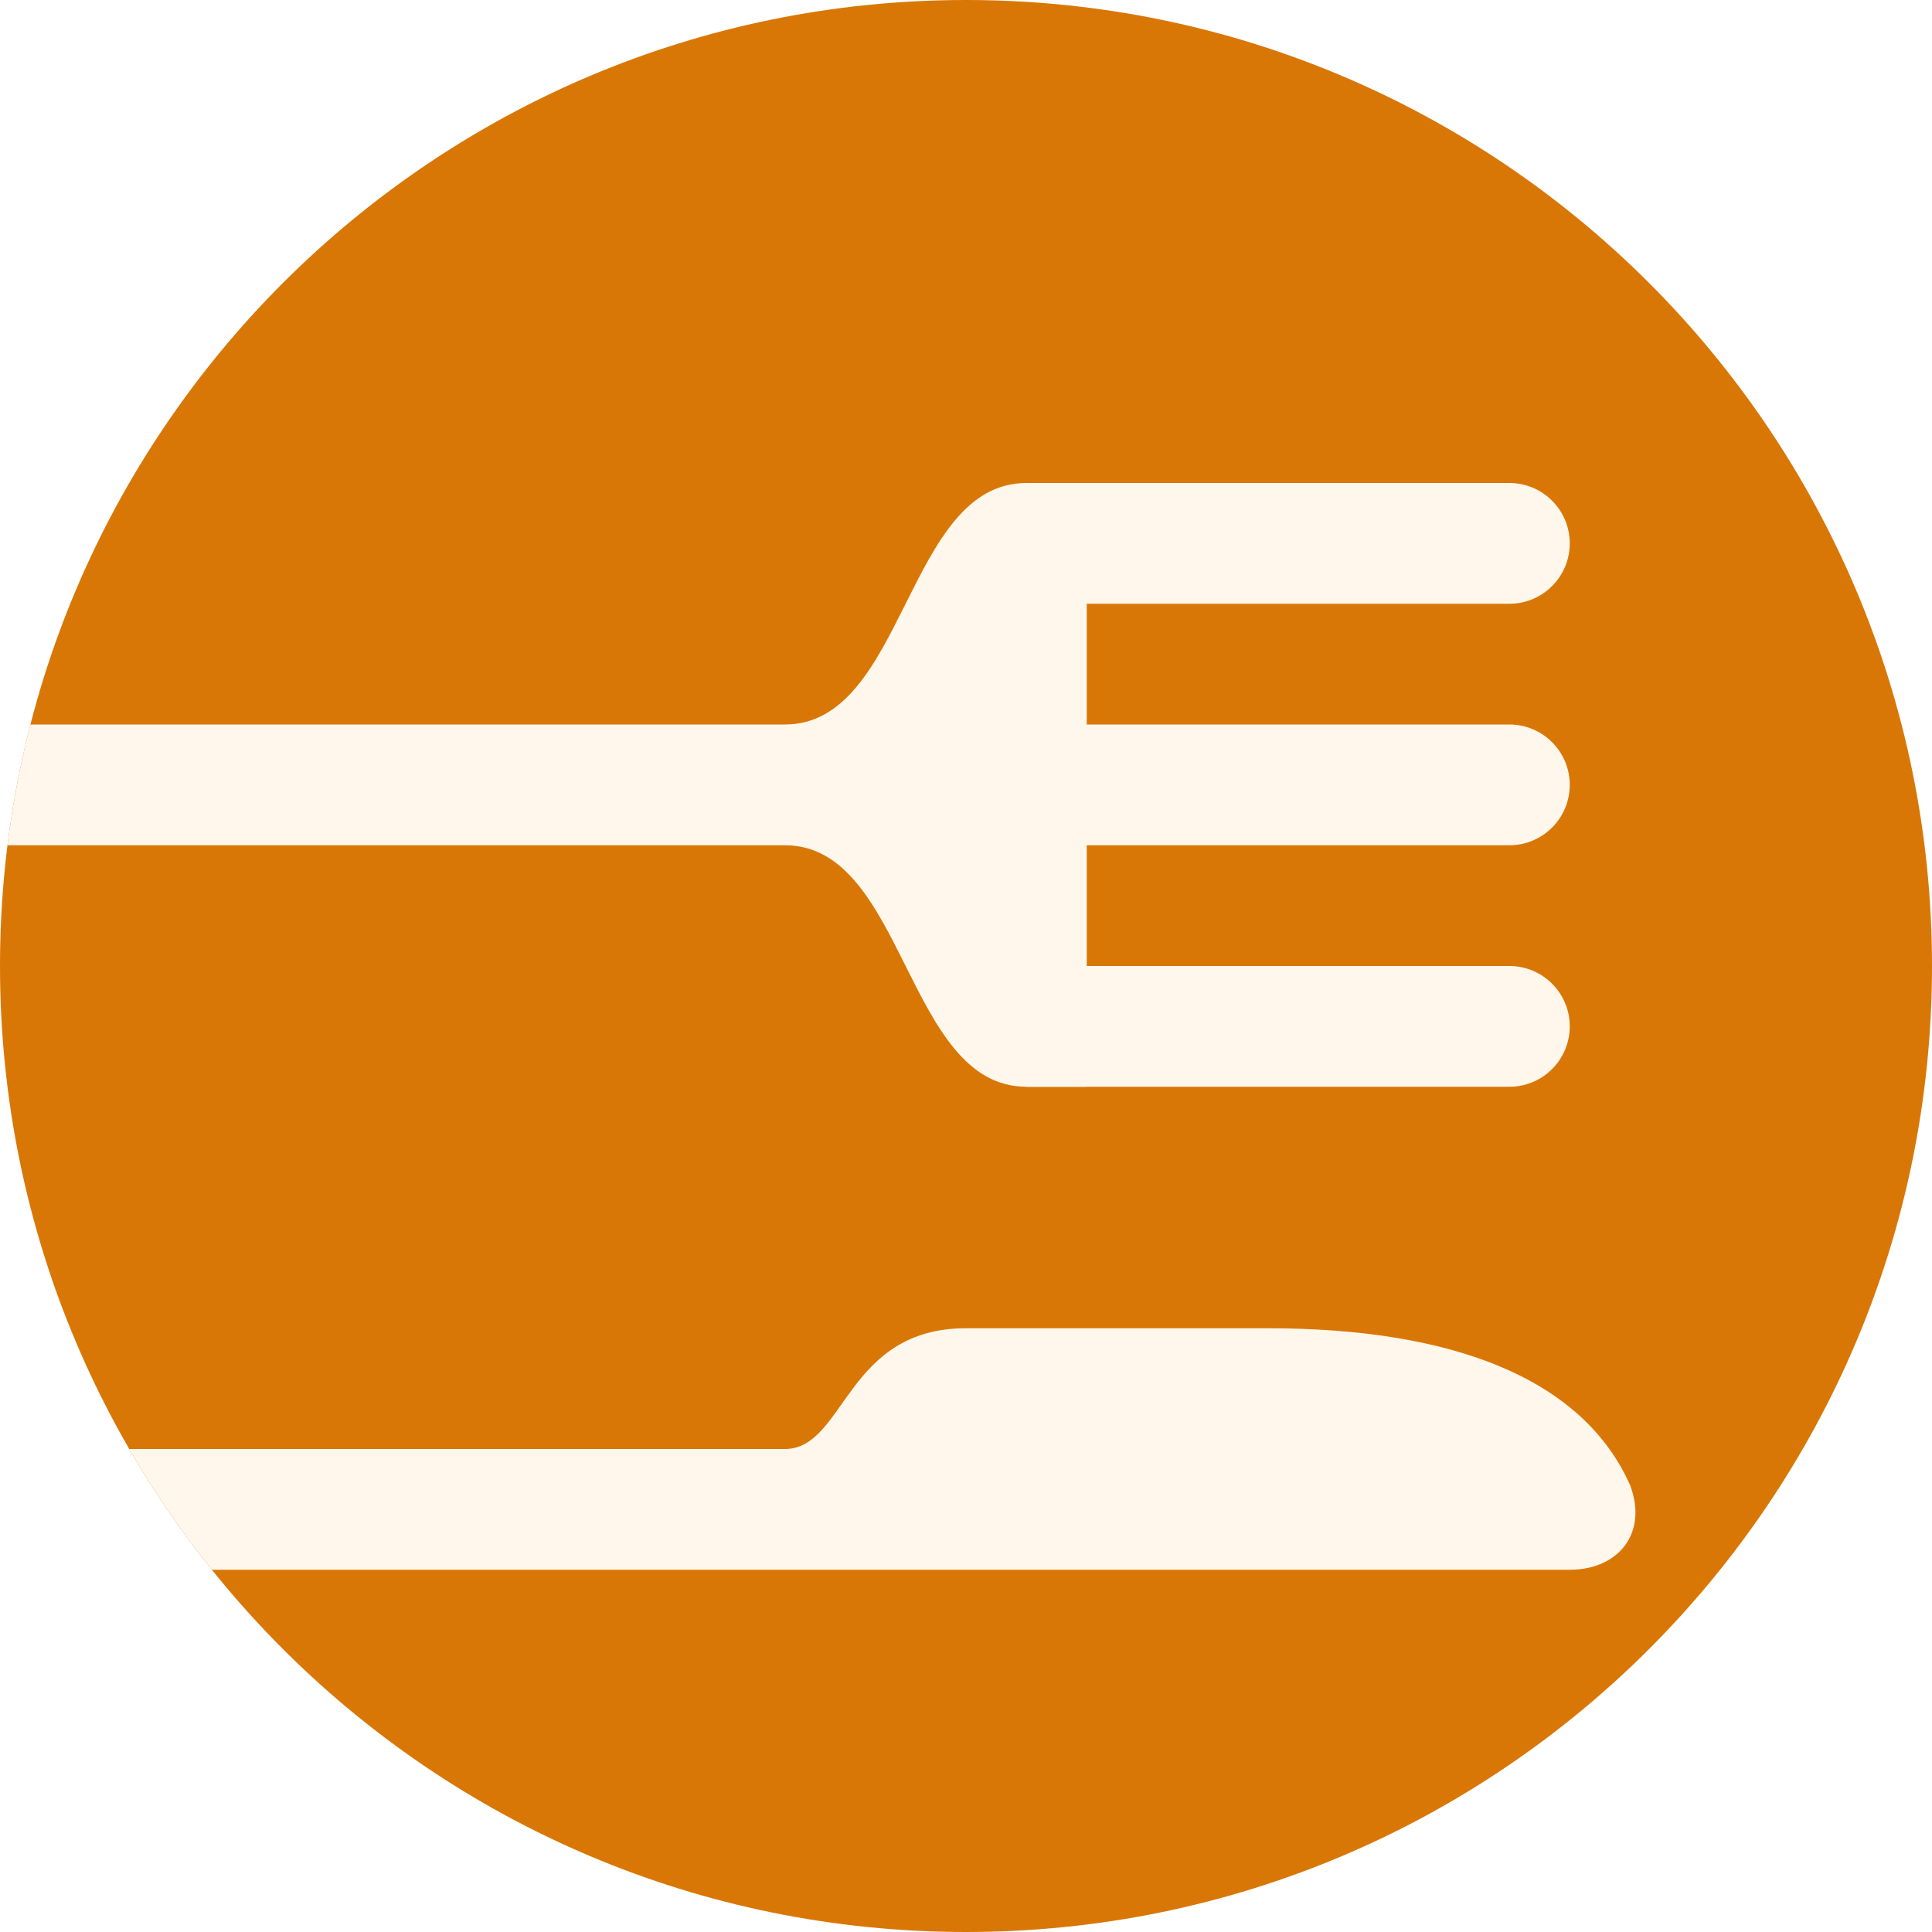
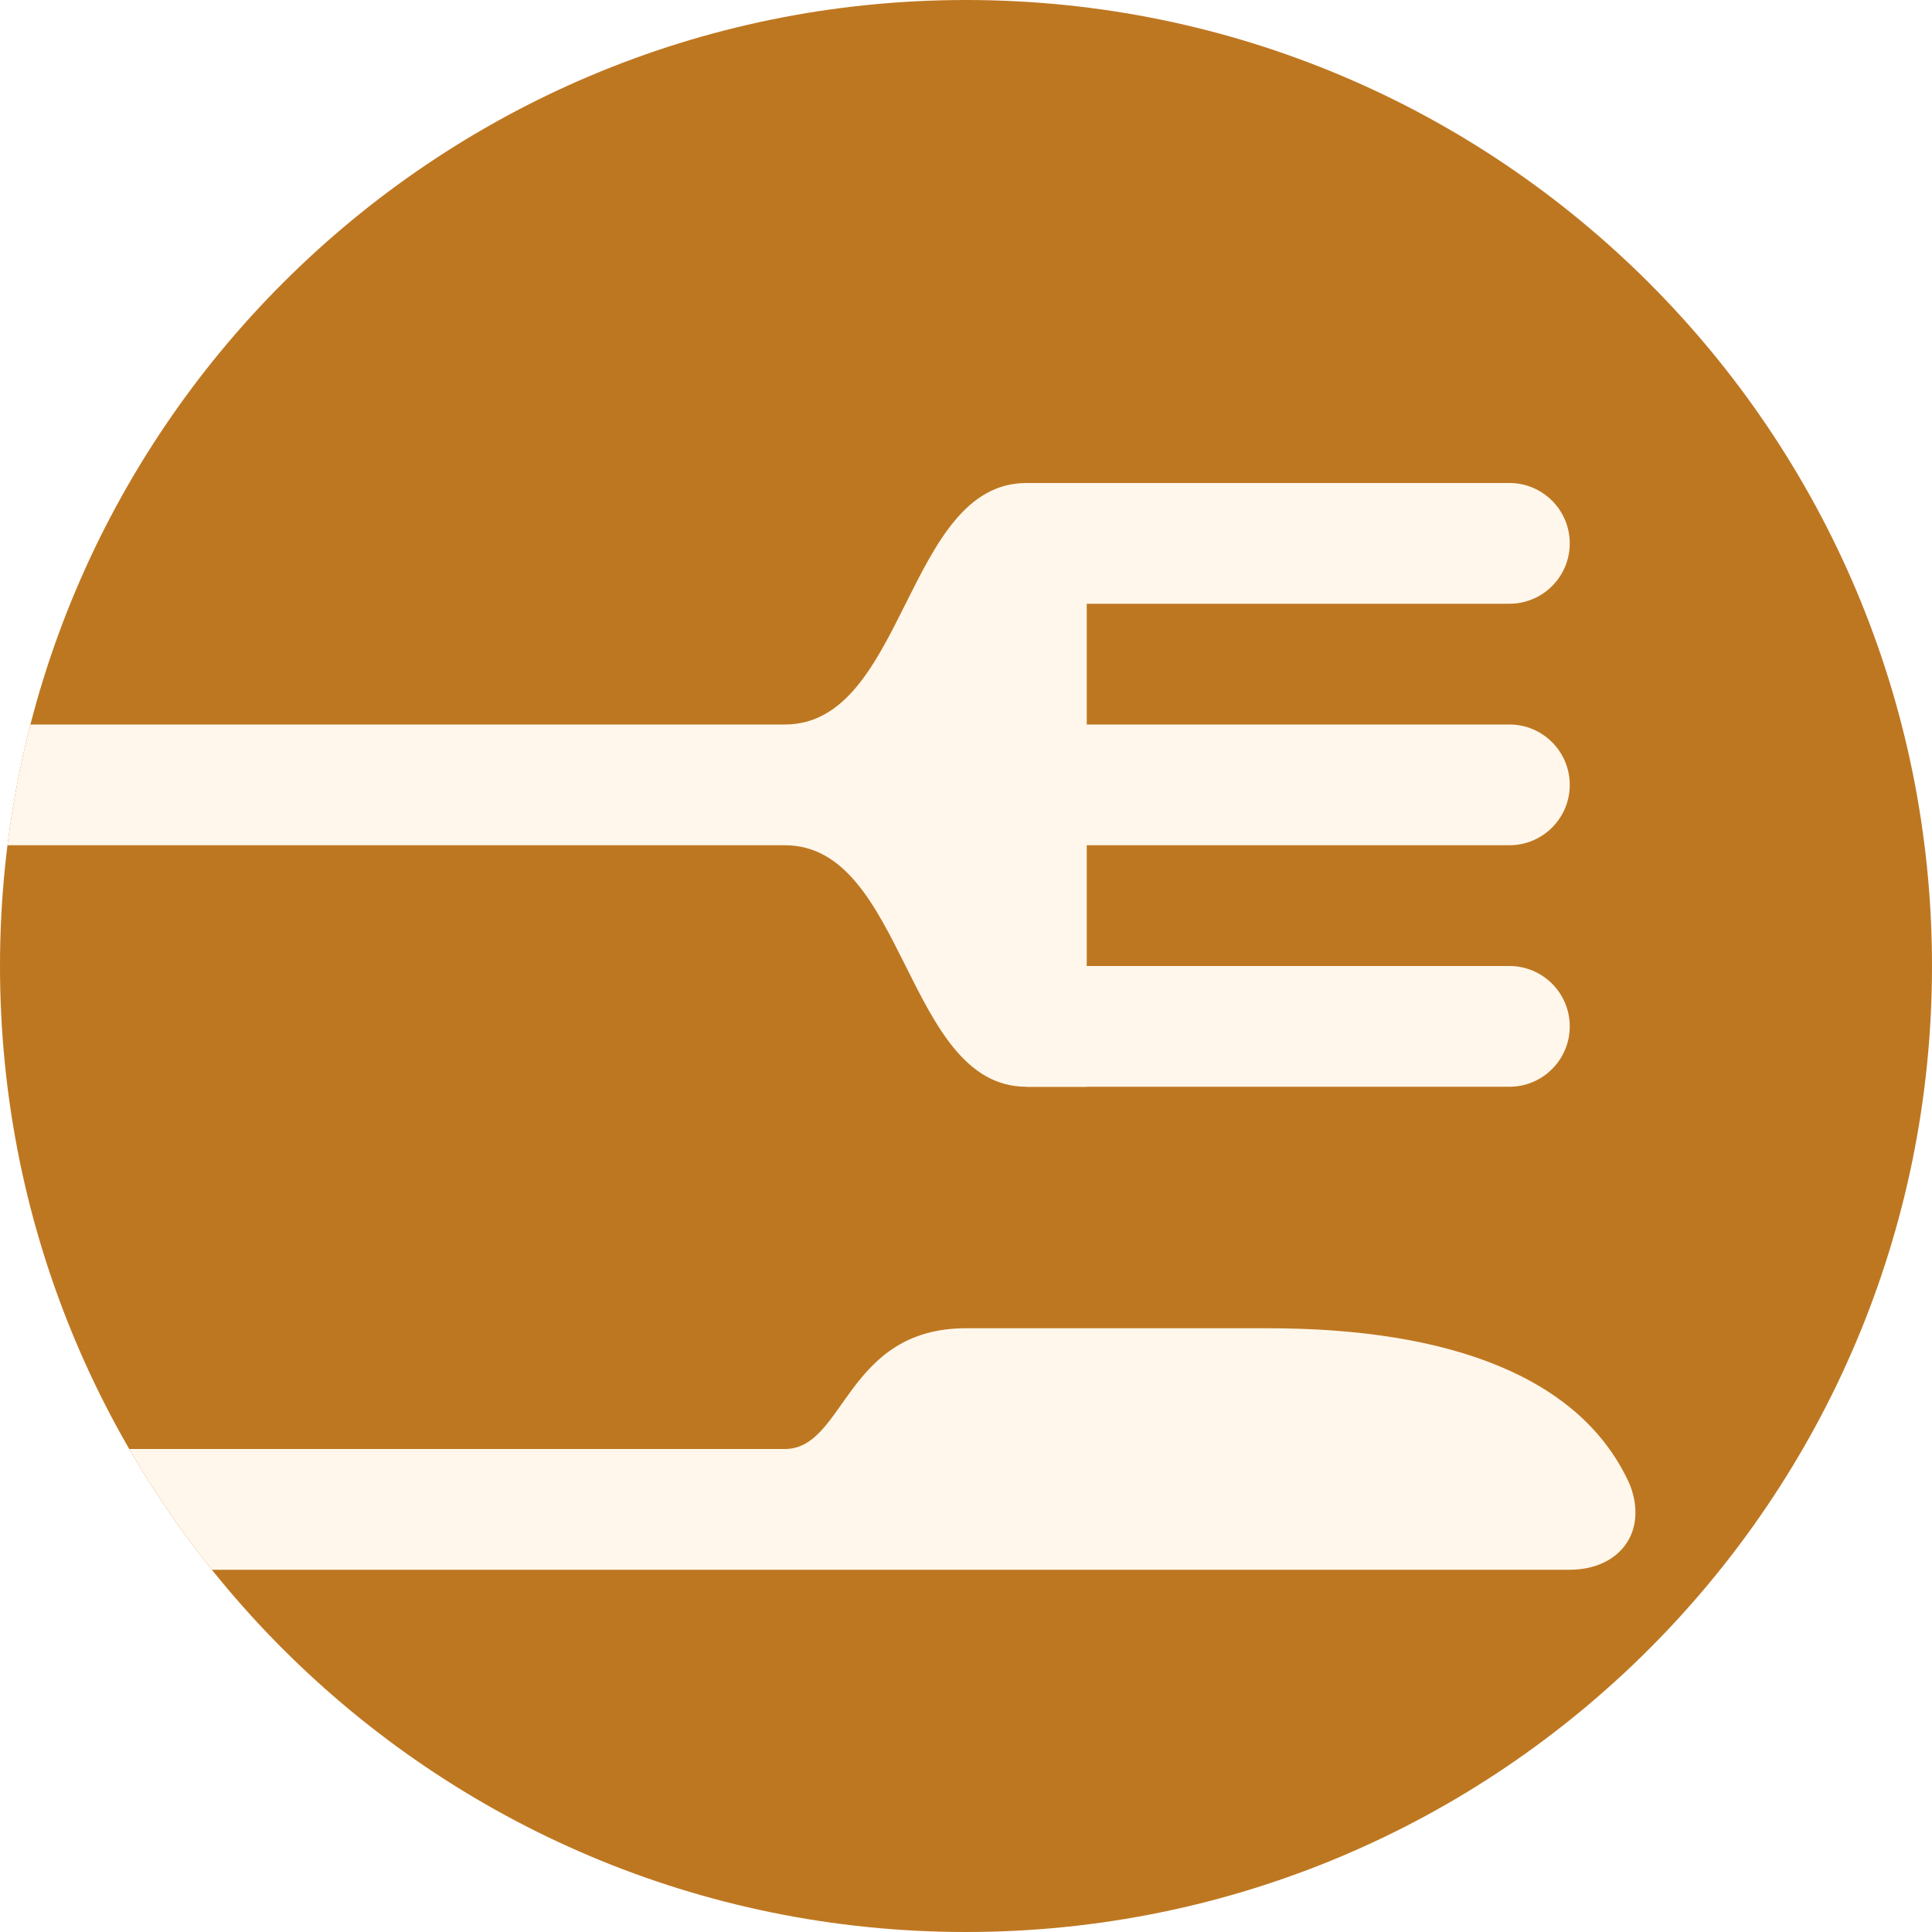
<svg xmlns="http://www.w3.org/2000/svg" viewBox="0 0 32 32" width="32" height="32" role="img" aria-label="Menupedia">
  <defs>
    <clipPath id="p">
      <circle cx="16" cy="16" r="16" />
    </clipPath>
  </defs>
-   <circle cx="16" cy="16" r="16" fill="#D97706" />
+   <circle cx="16" cy="16" r="16" fill="#BE7721" />
  <g clip-path="url(#p)" fill="#FFF7EB">
    <path d="M0 12H13C15 12 15 8 17 8H18V18H17C15 18 15 14 13 14H0Z" />
    <path d="M17 8H25a1 1 0 0 1 0 2H17Z" />
    <path d="M17 12H25a1 1 0 0 1 0 2H17Z" />
    <path d="M17 16H25a1 1 0 0 1 0 2H17Z" />
    <path d="M0 24H13C14 24 14 22 16 22H21C24 22 26.2 22.8 27 24.6C27.3 25.4 26.8 26 26 26H0Z" />
  </g>
</svg>
